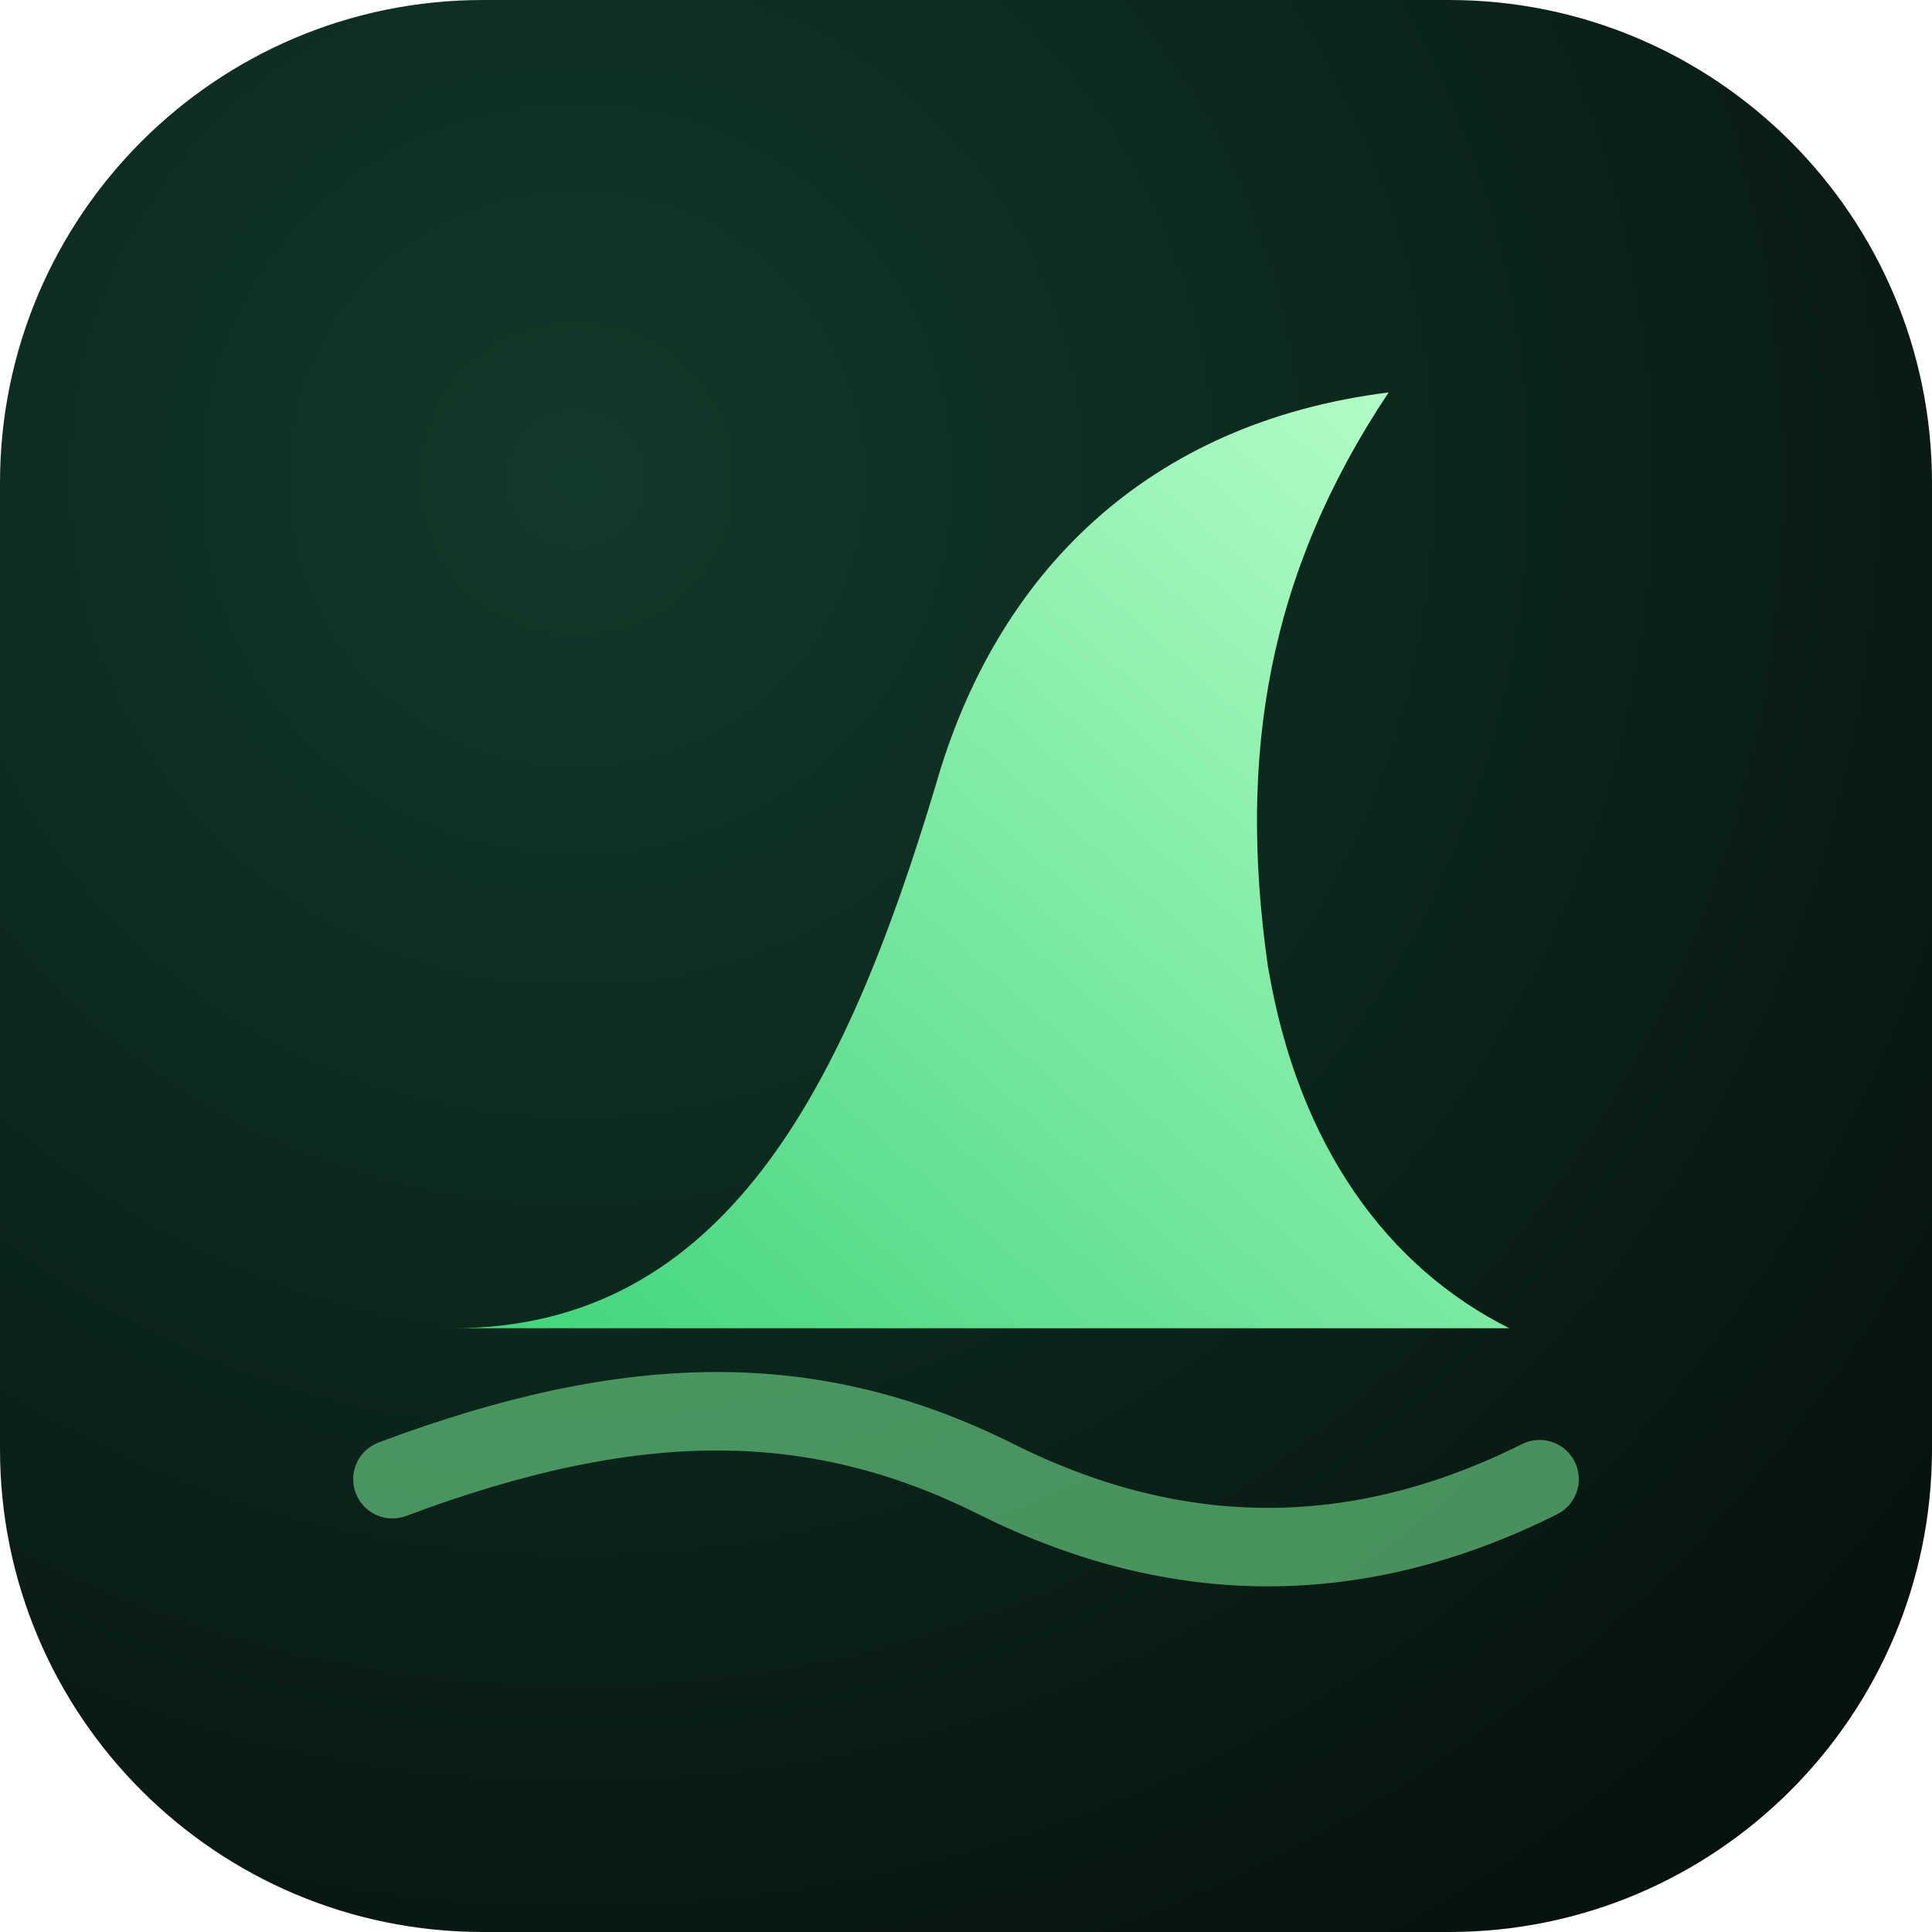
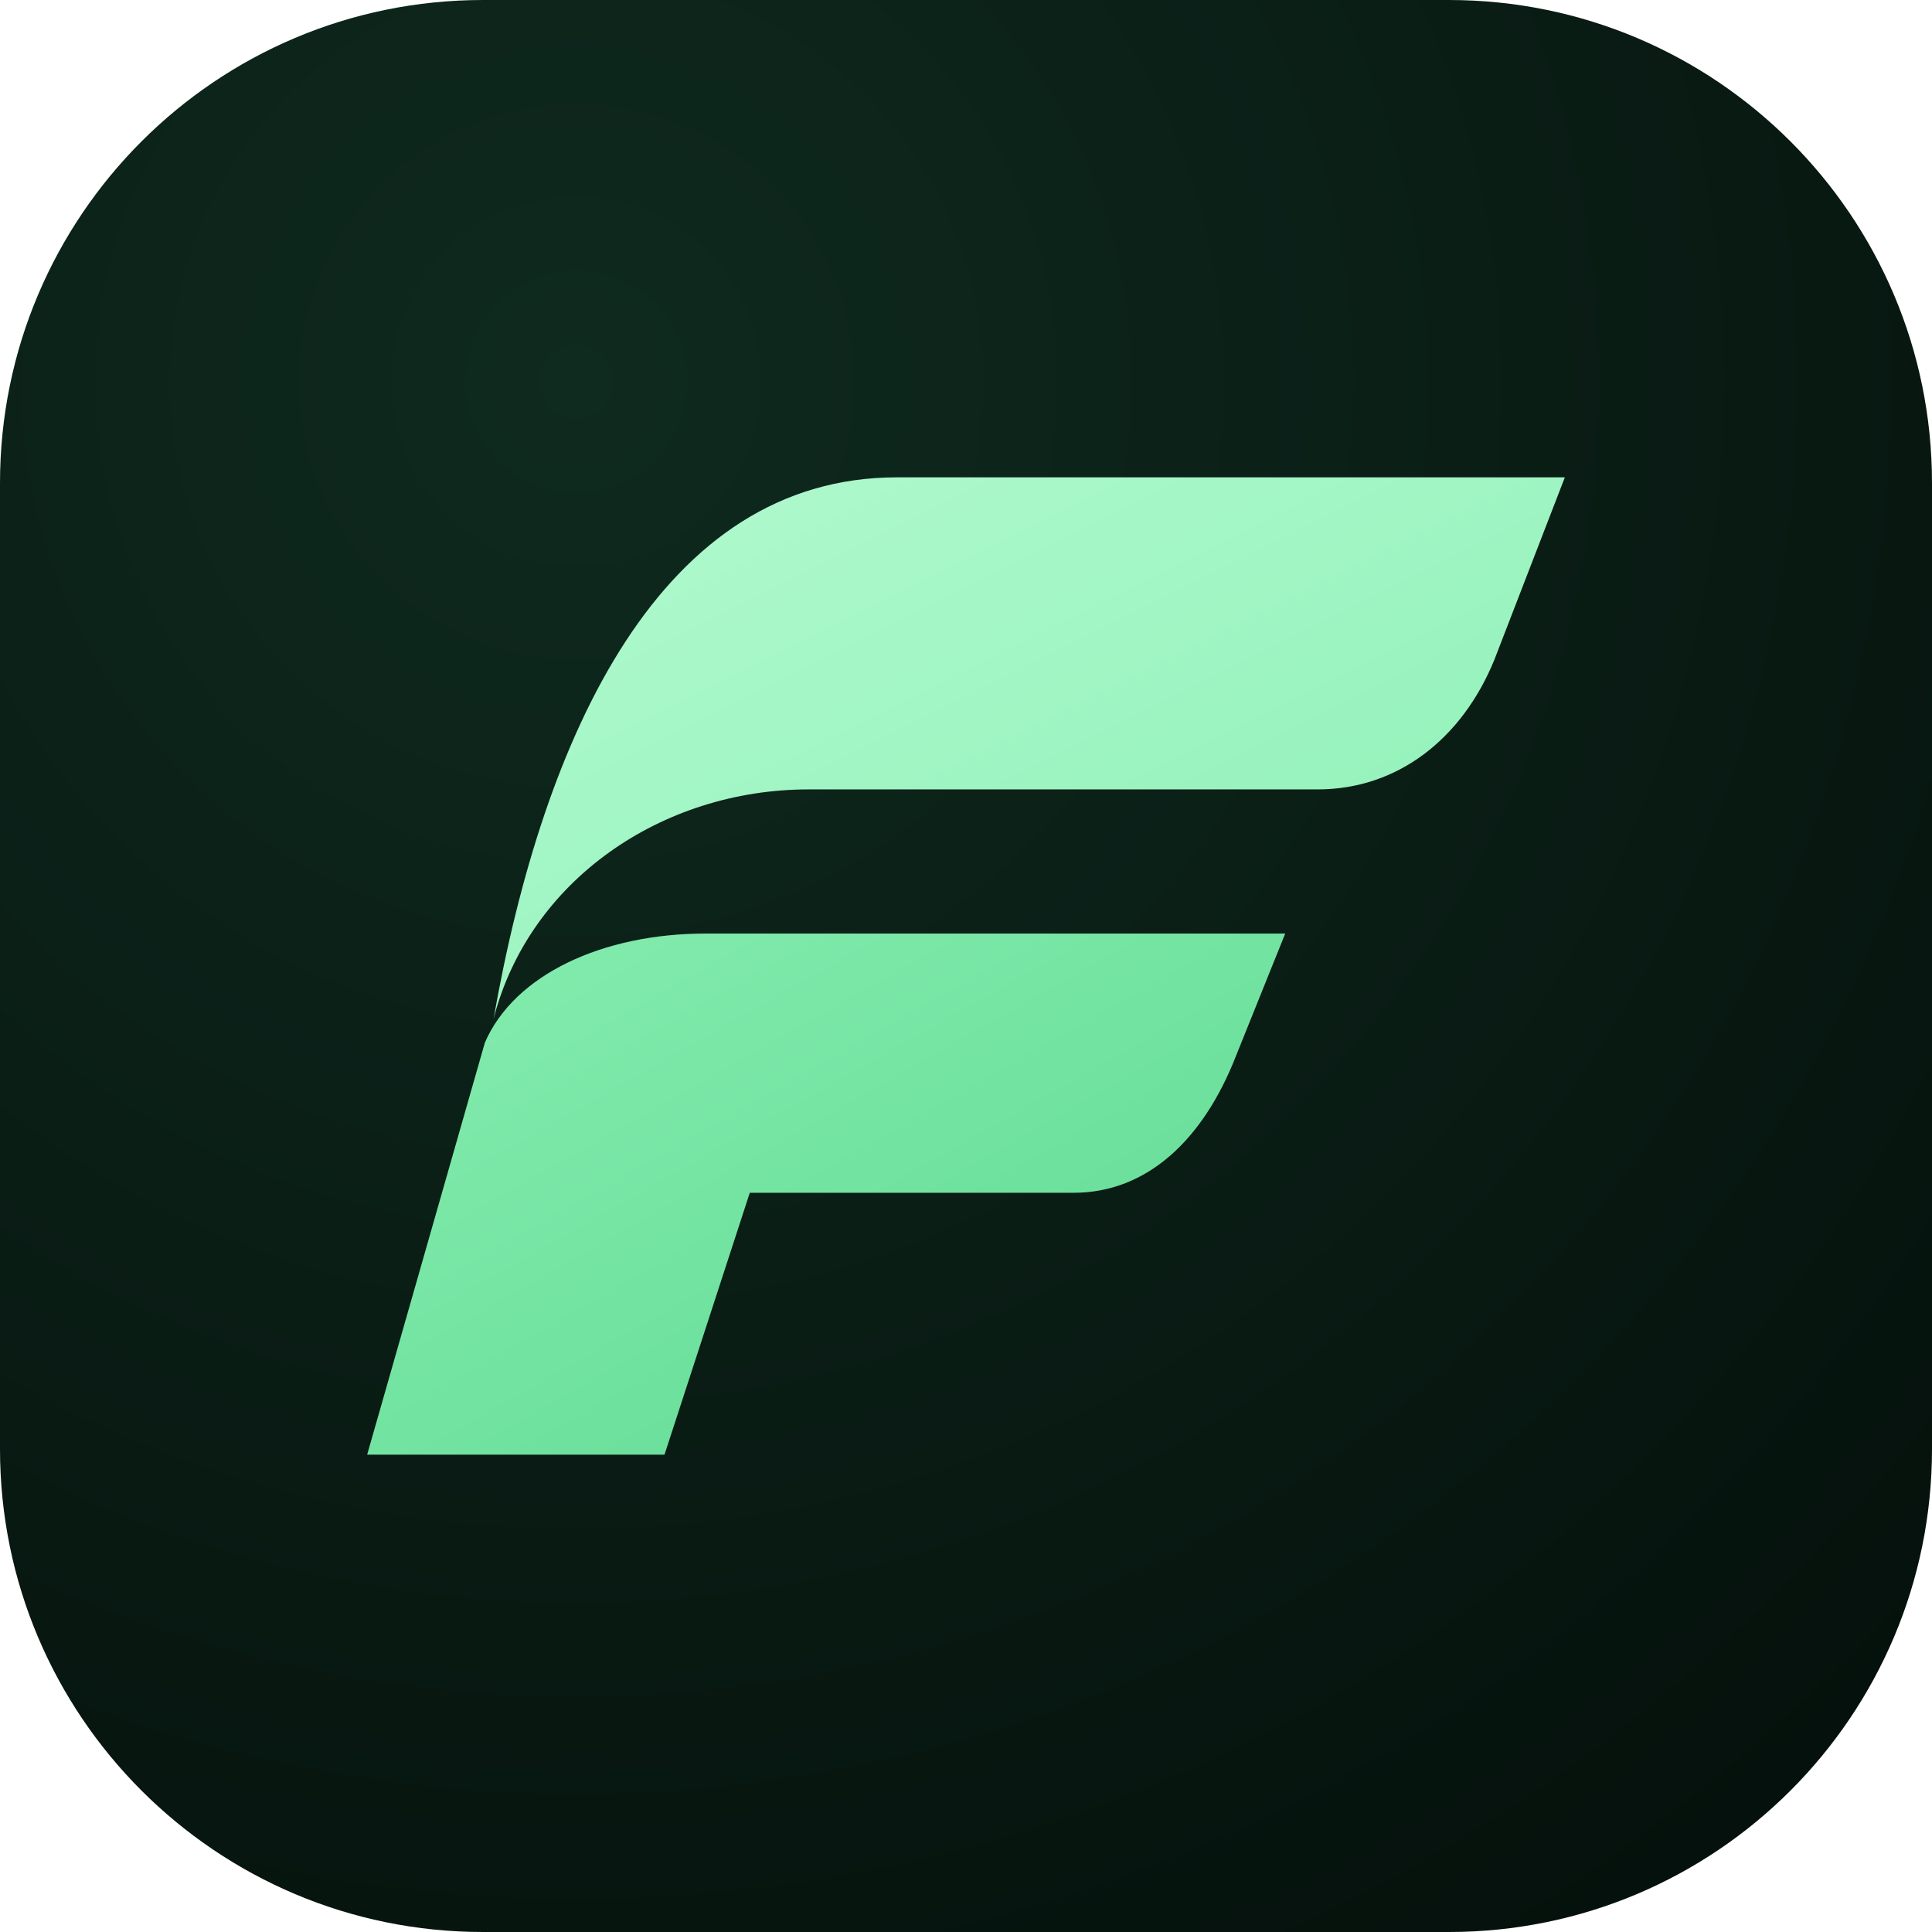
- <svg xmlns="http://www.w3.org/2000/svg" viewBox="0 0 64 64">
+ <svg xmlns="http://www.w3.org/2000/svg" viewBox="0 0 512 512">
  <defs>
-     <radialGradient id="g" cx="30%" cy="25%" r="90%">
-       <stop offset="0" stop-color="#123A2A" />
-       <stop offset="1" stop-color="#06120D" />
+     <radialGradient id="bg" cx="30%" cy="20%" r="95%">
+       <stop offset="0" stop-color="#0F2A1F" />
+       <stop offset="1" stop-color="#05110C" />
    </radialGradient>
-     <linearGradient id="m" x1="0" y1="1" x2="1" y2="0">
-       <stop offset="0" stop-color="#3FD47A" />
-       <stop offset="1" stop-color="#B8FFCB" />
+     <linearGradient id="t" x1="0" y1="0" x2="1" y2="1">
+       <stop offset="0" stop-color="#B2FAD0" />
+       <stop offset="1" stop-color="#8BEFB4" />
+     </linearGradient>
+     <linearGradient id="l" x1="0" y1="0" x2="1" y2="1">
+       <stop offset="0" stop-color="#86EDB0" />
+       <stop offset="1" stop-color="#5FD992" />
    </linearGradient>
  </defs>
-   <rect width="64" height="64" rx="16" fill="url(#g)" />
-   <path d="M15 44 C24 44 28 36 31 26 C33 19 38 14 46 13 C42 19 41 25 42 32 C43 38 46 42 50 44 Z" fill="url(#m)" />
-   <path d="M13 49 C21 46 27 46 33 49 C39 52 45 52 51 49" stroke="#7CF29A" stroke-opacity=".55" stroke-width="2.6" fill="none" stroke-linecap="round" />
+   <rect width="512" height="512" rx="128" fill="url(#bg)" />
+   <path d="M 130.8 270.0 C 144.1 194.4, 175.3 126.5, 237.7 126.5 L 414.7 126.5 L 396.0 174.9 C 387.4 195.9, 370.3 209.2, 349.2 209.2 L 214.3 209.2 C 175.3 209.2, 140.2 233.4, 130.8 270.0 Z" fill="url(#t)" />
+   <path d="M 97.3 385.5 L 128.5 276.3 C 136.3 258.3, 159.7 247.4, 187.0 247.4 L 340.6 247.4 L 327.4 280.2 C 318.8 302.0, 304.0 316.1, 284.5 316.1 L 198.7 316.1 L 176.1 385.5 Z" fill="url(#l)" />
</svg>
